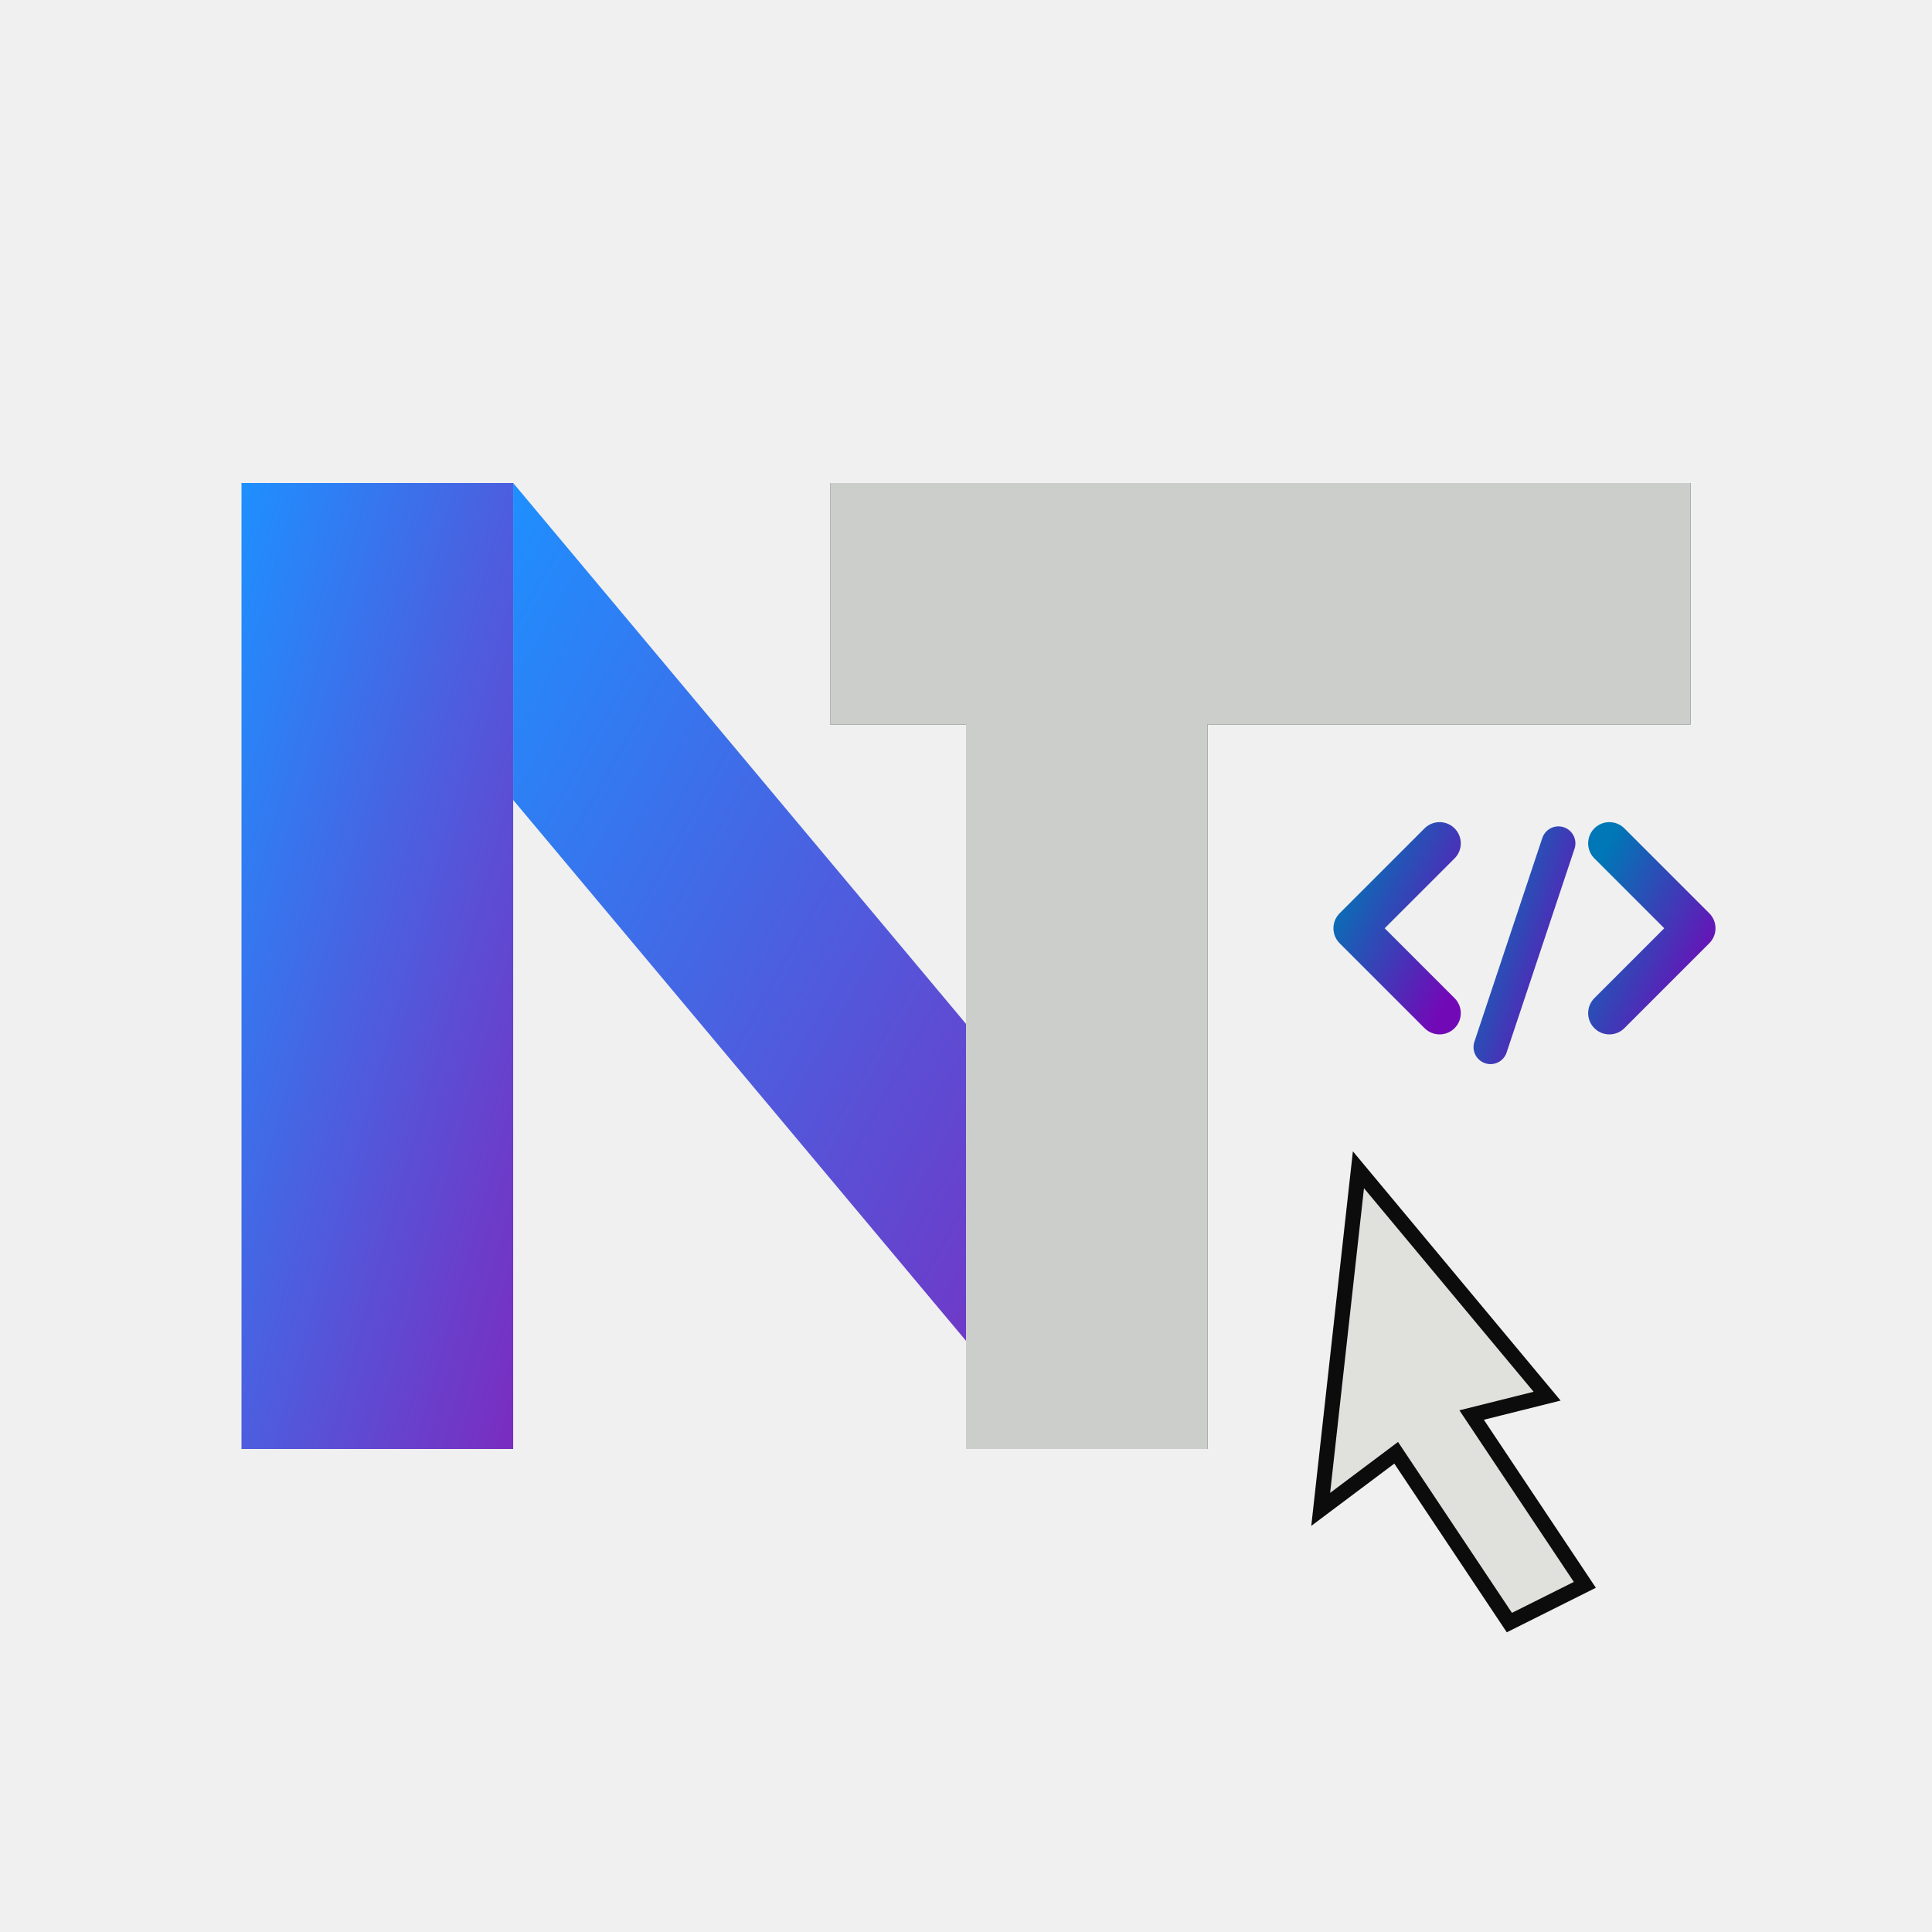
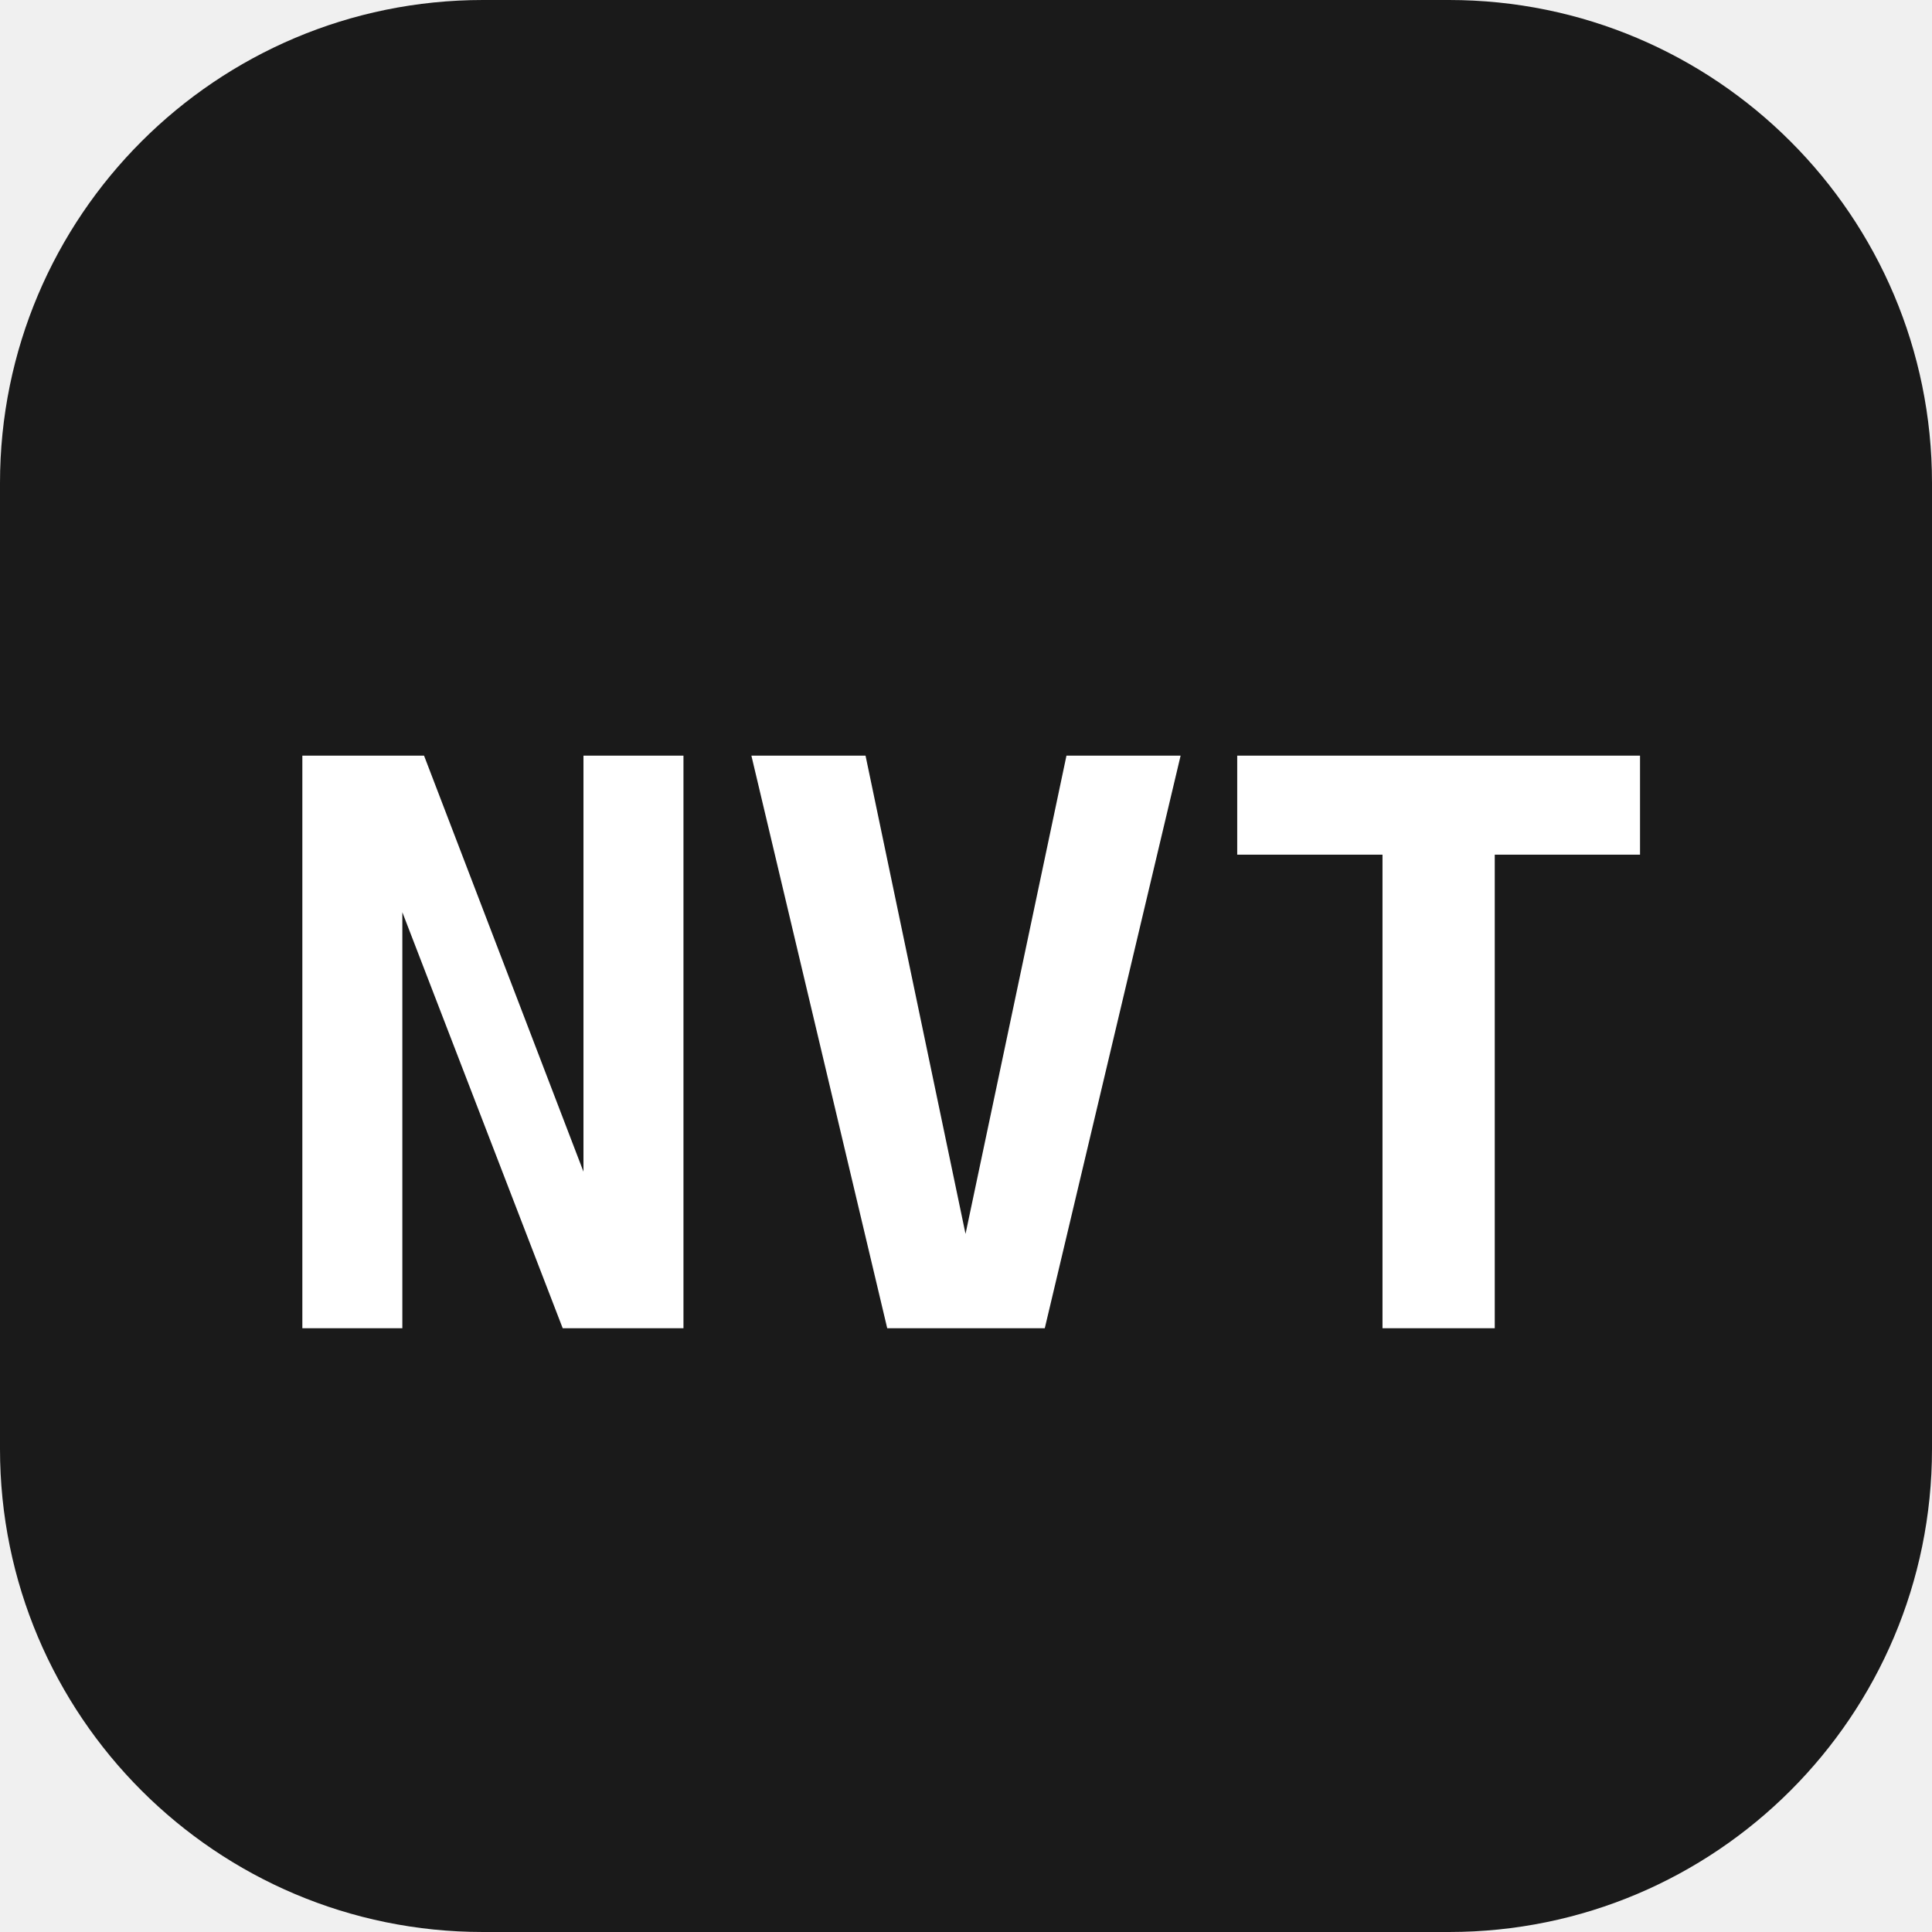
- <svg xmlns="http://www.w3.org/2000/svg" viewBox="0 0 512 512" fill="none">
-   <defs>
-     <linearGradient id="blueGrad" x1="0%" y1="0%" x2="100%" y2="100%">
-       <stop offset="0%" stop-color="#1E90FF" />
-       <stop offset="100%" stop-color="#7B2CBF" />
-     </linearGradient>
-     <linearGradient id="codeGrad" x1="0%" y1="0%" x2="100%" y2="100%">
-       <stop offset="0%" stop-color="#0077B6" />
-       <stop offset="100%" stop-color="#7209B7" />
-     </linearGradient>
-   </defs>
-   <path d="M64 128 H136 V384 H64 Z" fill="url(#blueGrad)" />
-   <path d="M136 128 L280 300 V384 L136 212 Z" fill="url(#blueGrad)" />
-   <path d="M220 128 H448 V192 H320 V384 H256 V192 H220 Z" fill="#0D1B2A" />
-   <path d="M220 128 H448 V192 H320 V384 H256 V192 H220 Z" fill="#E0E1DD" opacity="0.9" />
-   <g transform="translate(350, 210) scale(4.5)" stroke="url(#codeGrad)" stroke-width="2.5" stroke-linecap="round" stroke-linejoin="round" fill="none">
-     <path d="M7 3 L2 8 L7 13" />
-     <path d="M14 3 L10 15" stroke-width="2" />
-     <path d="M17 3 L22 8 L17 13" />
-   </g>
-   <path d="M360 310 L410 370 L390 375 L420 420 L400 430 L370 385 L350 400 Z" fill="#E0E1DD" stroke="#0C0C0C" stroke-width="4" />
+ <svg xmlns="http://www.w3.org/2000/svg" viewBox="0 0 32 32" fill="none">
+   <rect width="32" height="32" rx="8" fill="#1A1A1A" />
+   <text x="16" y="22" text-anchor="middle" font-family="monospace" font-size="13" font-weight="700" fill="white">NVT</text>
</svg>
